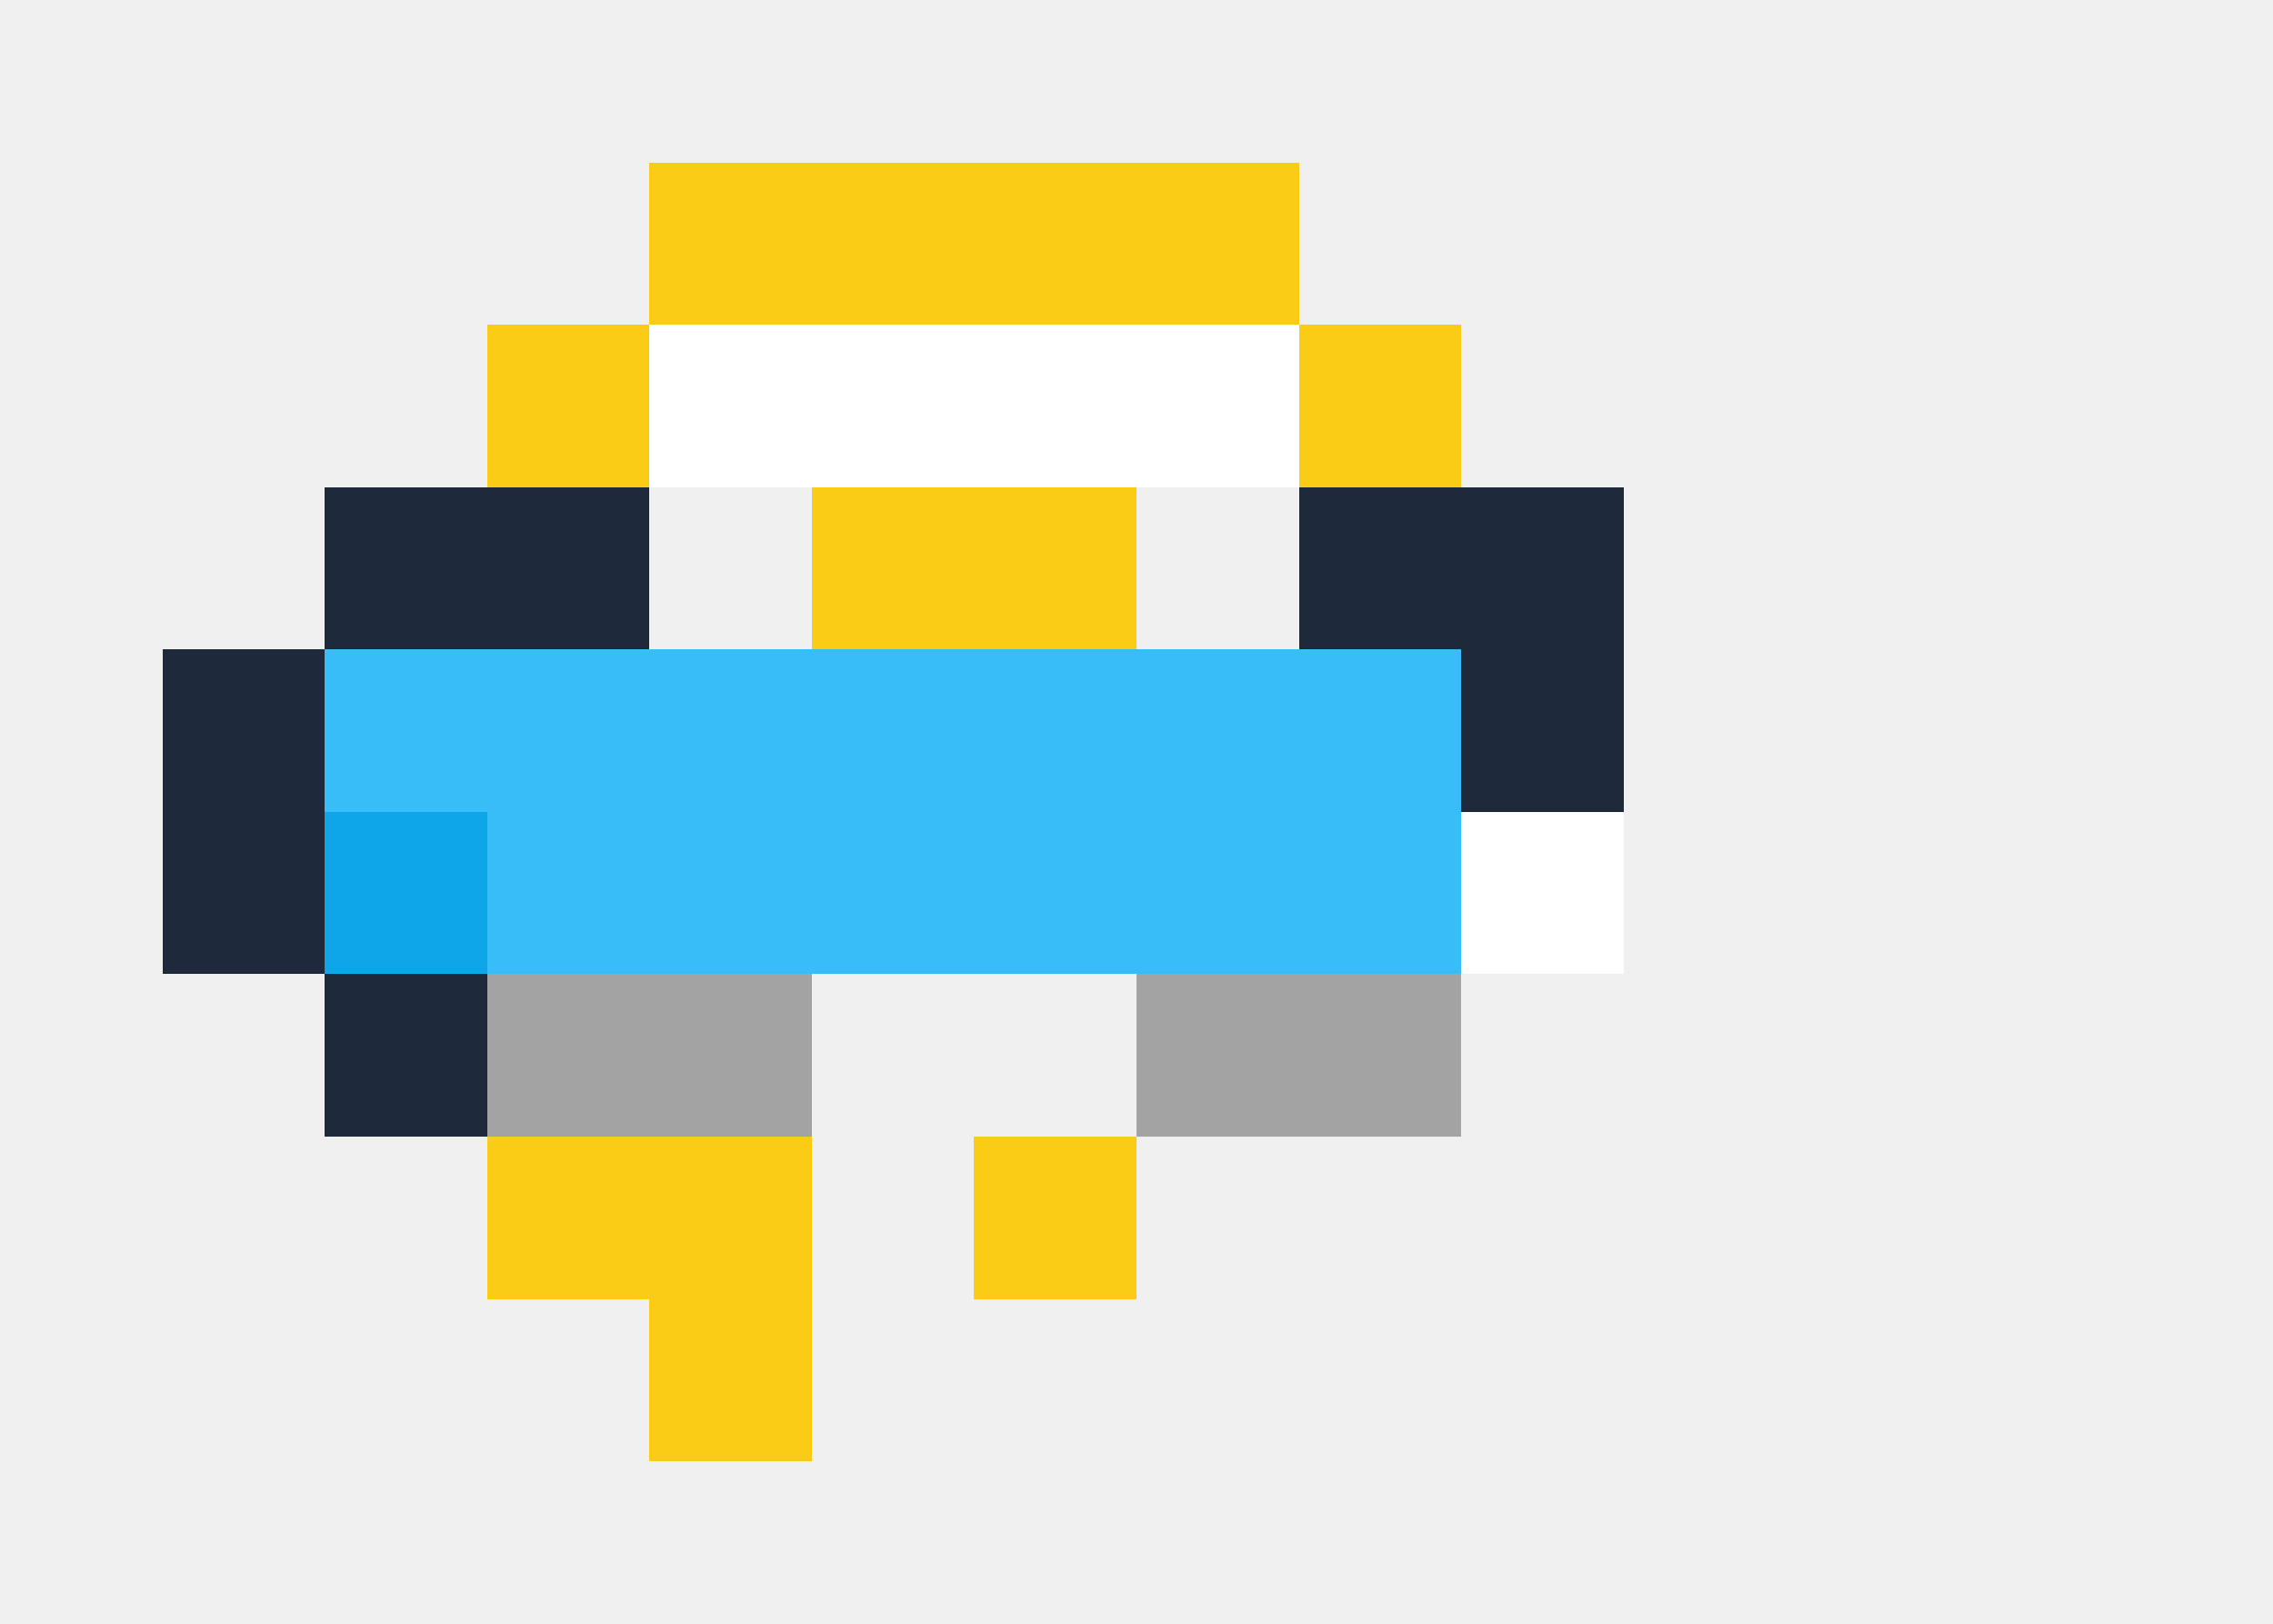
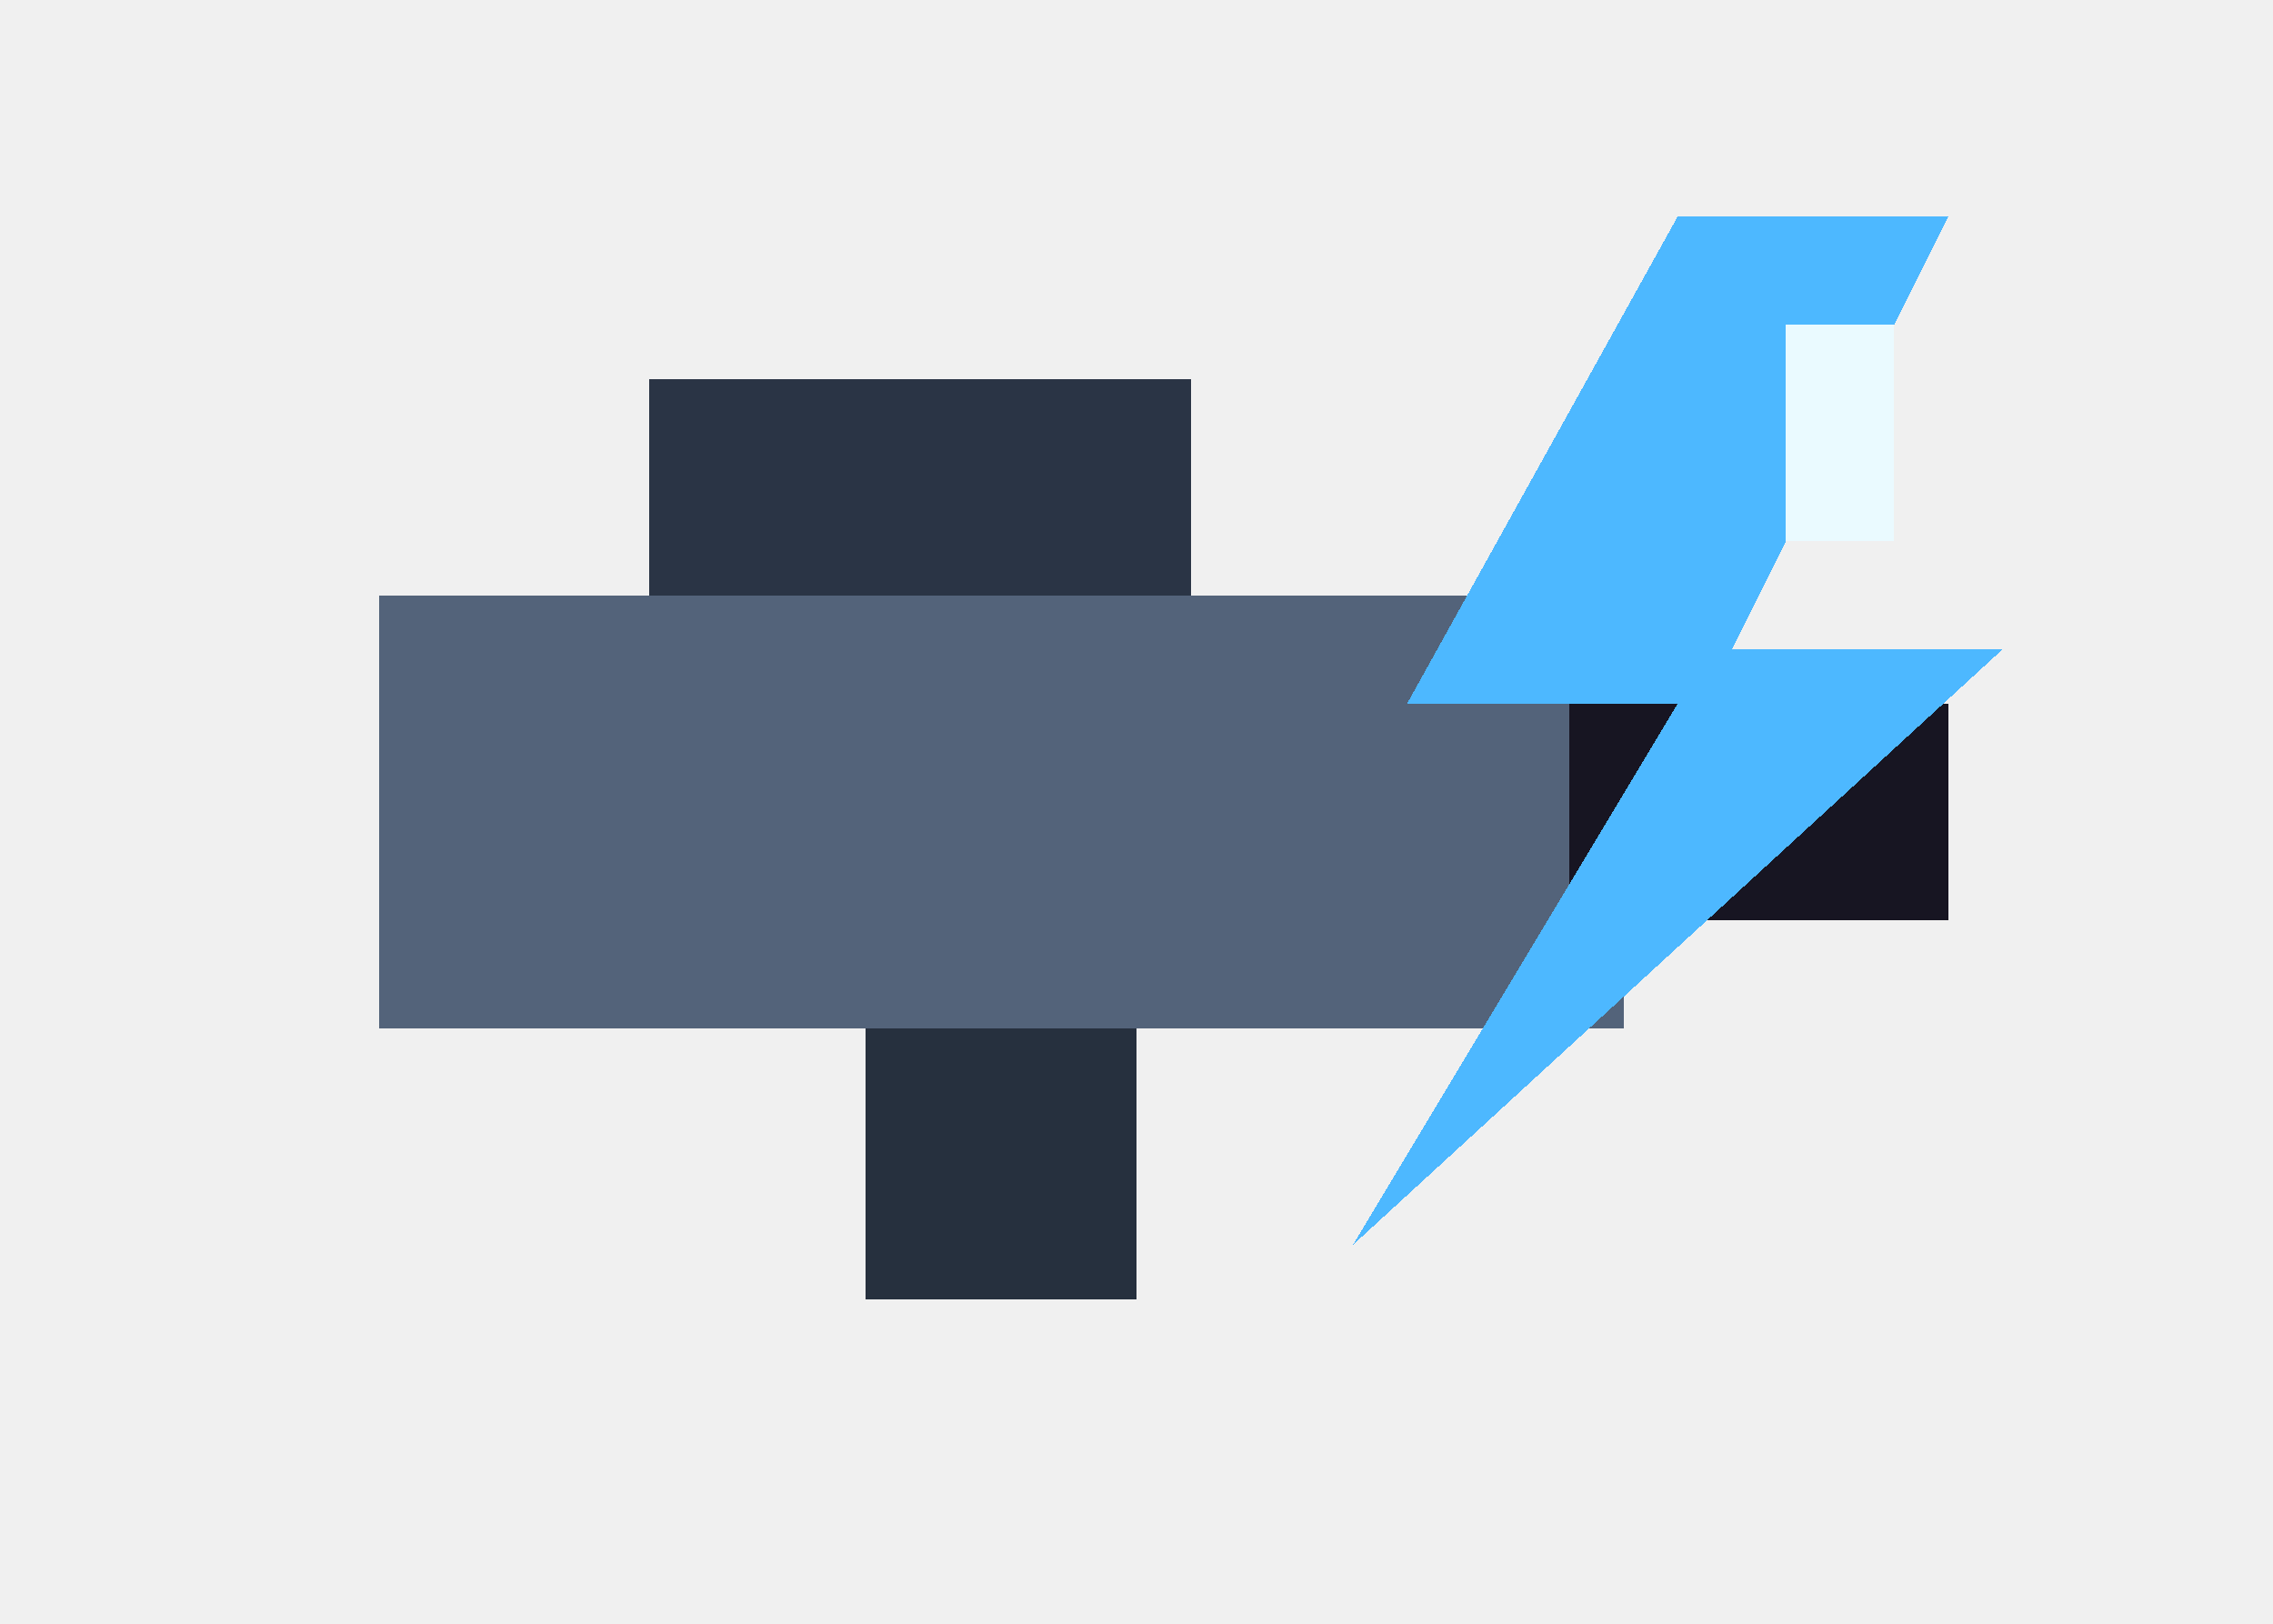
<svg xmlns="http://www.w3.org/2000/svg" width="42" height="30" viewBox="0 0 42 30" shape-rendering="crispEdges">
-   <rect x="12" y="3" width="3" height="3" fill="#facc15" />
-   <rect x="15" y="3" width="3" height="3" fill="#facc15" />
-   <rect x="18" y="3" width="3" height="3" fill="#facc15" />
-   <rect x="21" y="3" width="3" height="3" fill="#facc15" />
-   <rect x="9" y="6" width="3" height="3" fill="#facc15" />
-   <rect x="12" y="6" width="3" height="3" fill="#ffffff" />
-   <rect x="15" y="6" width="3" height="3" fill="#ffffff" />
-   <rect x="18" y="6" width="3" height="3" fill="#ffffff" />
-   <rect x="21" y="6" width="3" height="3" fill="#ffffff" />
-   <rect x="24" y="6" width="3" height="3" fill="#facc15" />
-   <rect x="6" y="9" width="3" height="3" fill="#1e293b" />
-   <rect x="9" y="9" width="3" height="3" fill="#1e293b" />
-   <rect x="15" y="9" width="3" height="3" fill="#facc15" />
-   <rect x="18" y="9" width="3" height="3" fill="#facc15" />
-   <rect x="24" y="9" width="3" height="3" fill="#1e293b" />
-   <rect x="27" y="9" width="3" height="3" fill="#1e293b" />
-   <rect x="3" y="12" width="3" height="3" fill="#1e293b" />
-   <rect x="6" y="12" width="3" height="3" fill="#38bdf8" />
-   <rect x="9" y="12" width="3" height="3" fill="#38bdf8" />
-   <rect x="12" y="12" width="3" height="3" fill="#38bdf8" />
-   <rect x="15" y="12" width="3" height="3" fill="#38bdf8" />
-   <rect x="18" y="12" width="3" height="3" fill="#38bdf8" />
-   <rect x="21" y="12" width="3" height="3" fill="#38bdf8" />
-   <rect x="24" y="12" width="3" height="3" fill="#38bdf8" />
-   <rect x="27" y="12" width="3" height="3" fill="#1e293b" />
-   <rect x="3" y="15" width="3" height="3" fill="#1e293b" />
-   <rect x="6" y="15" width="3" height="3" fill="#0ea5e9" />
-   <rect x="9" y="15" width="3" height="3" fill="#38bdf8" />
-   <rect x="12" y="15" width="3" height="3" fill="#38bdf8" />
-   <rect x="15" y="15" width="3" height="3" fill="#38bdf8" />
-   <rect x="18" y="15" width="3" height="3" fill="#38bdf8" />
-   <rect x="21" y="15" width="3" height="3" fill="#38bdf8" />
-   <rect x="24" y="15" width="3" height="3" fill="#38bdf8" />
-   <rect x="27" y="15" width="3" height="3" fill="#ffffff" />
-   <rect x="6" y="18" width="3" height="3" fill="#1e293b" />
-   <rect x="9" y="18" width="3" height="3" fill="#a3a3a3" />
-   <rect x="12" y="18" width="3" height="3" fill="#a3a3a3" />
-   <rect x="21" y="18" width="3" height="3" fill="#a3a3a3" />
-   <rect x="24" y="18" width="3" height="3" fill="#a3a3a3" />
-   <rect x="9" y="21" width="3" height="3" fill="#facc15" />
-   <rect x="12" y="21" width="3" height="3" fill="#facc15" />
-   <rect x="18" y="21" width="3" height="3" fill="#facc15" />
-   <rect x="12" y="24" width="3" height="3" fill="#facc15" />
+   <rect x="7" y="11" width="23" height="8" fill="#53637a" />
+   <rect x="12" y="7" width="10" height="4" fill="#2a3445" />
+   <rect x="29" y="13" width="7" height="4" fill="#171522" />
+   <rect x="16" y="19" width="5" height="5" fill="#26303e" />
+   <polygon points="31,4 26,13 31,13 25,23 37,12 32,12 36,4" fill="#4db8ff" />
+   <rect x="33" y="6" width="2" height="4" fill="#eafaff" />
</svg>
